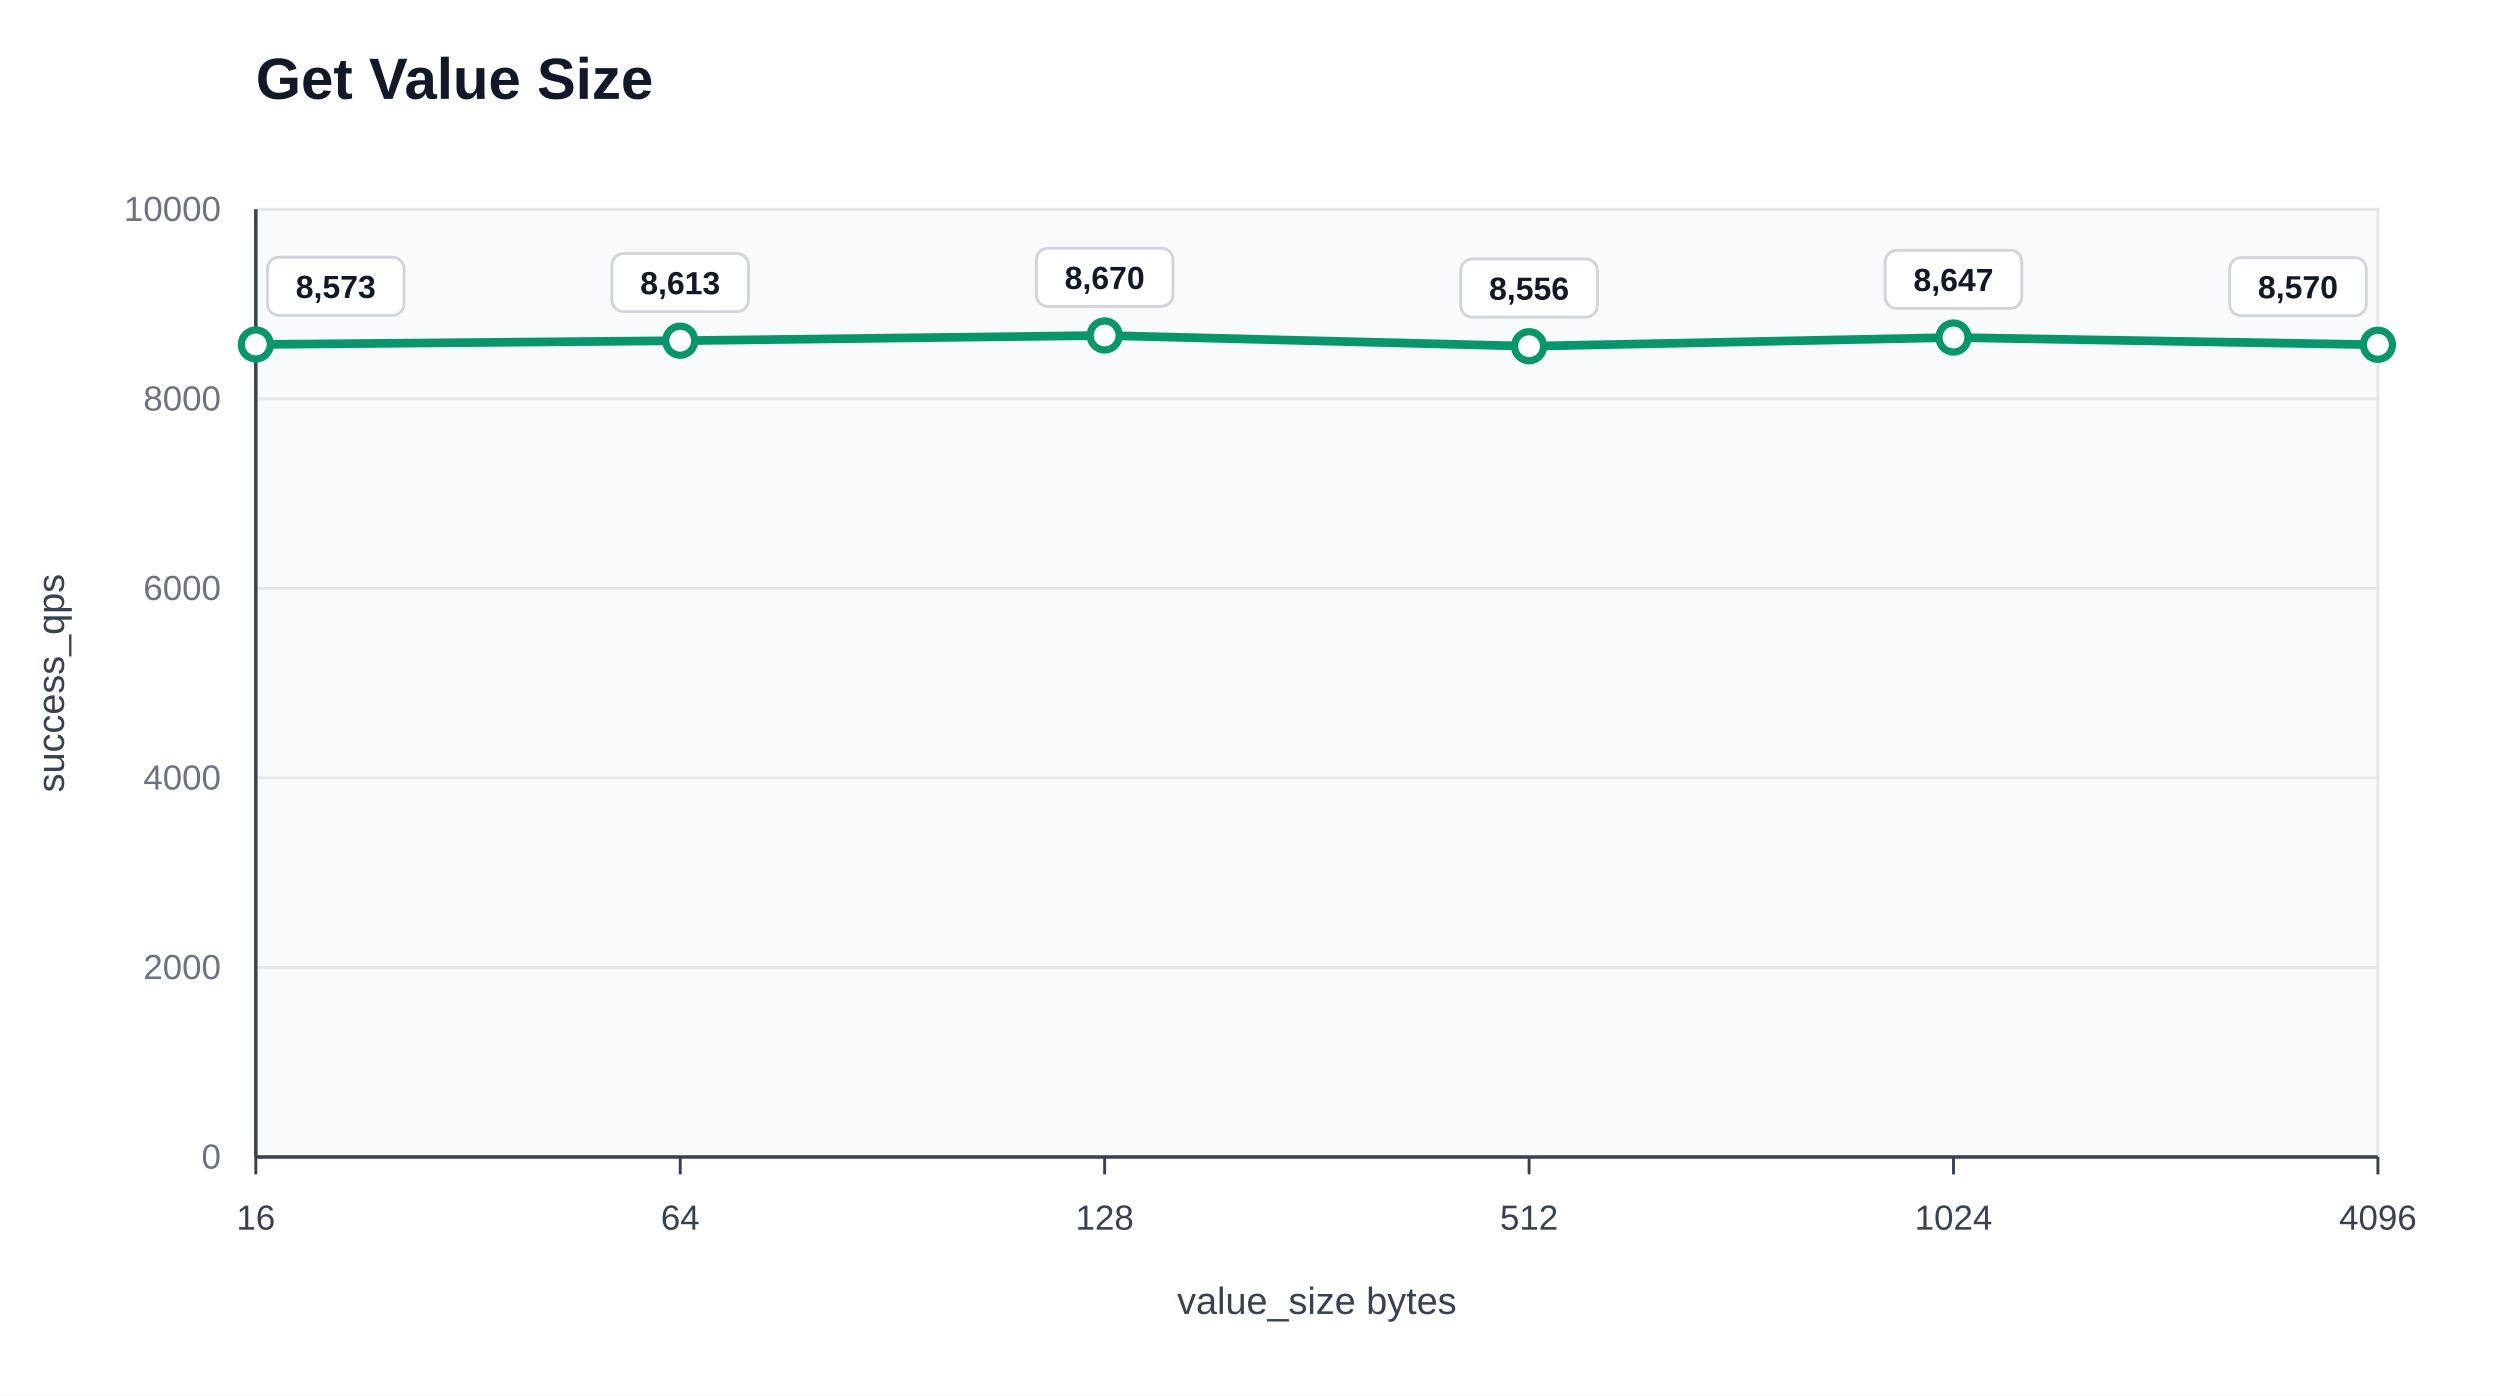
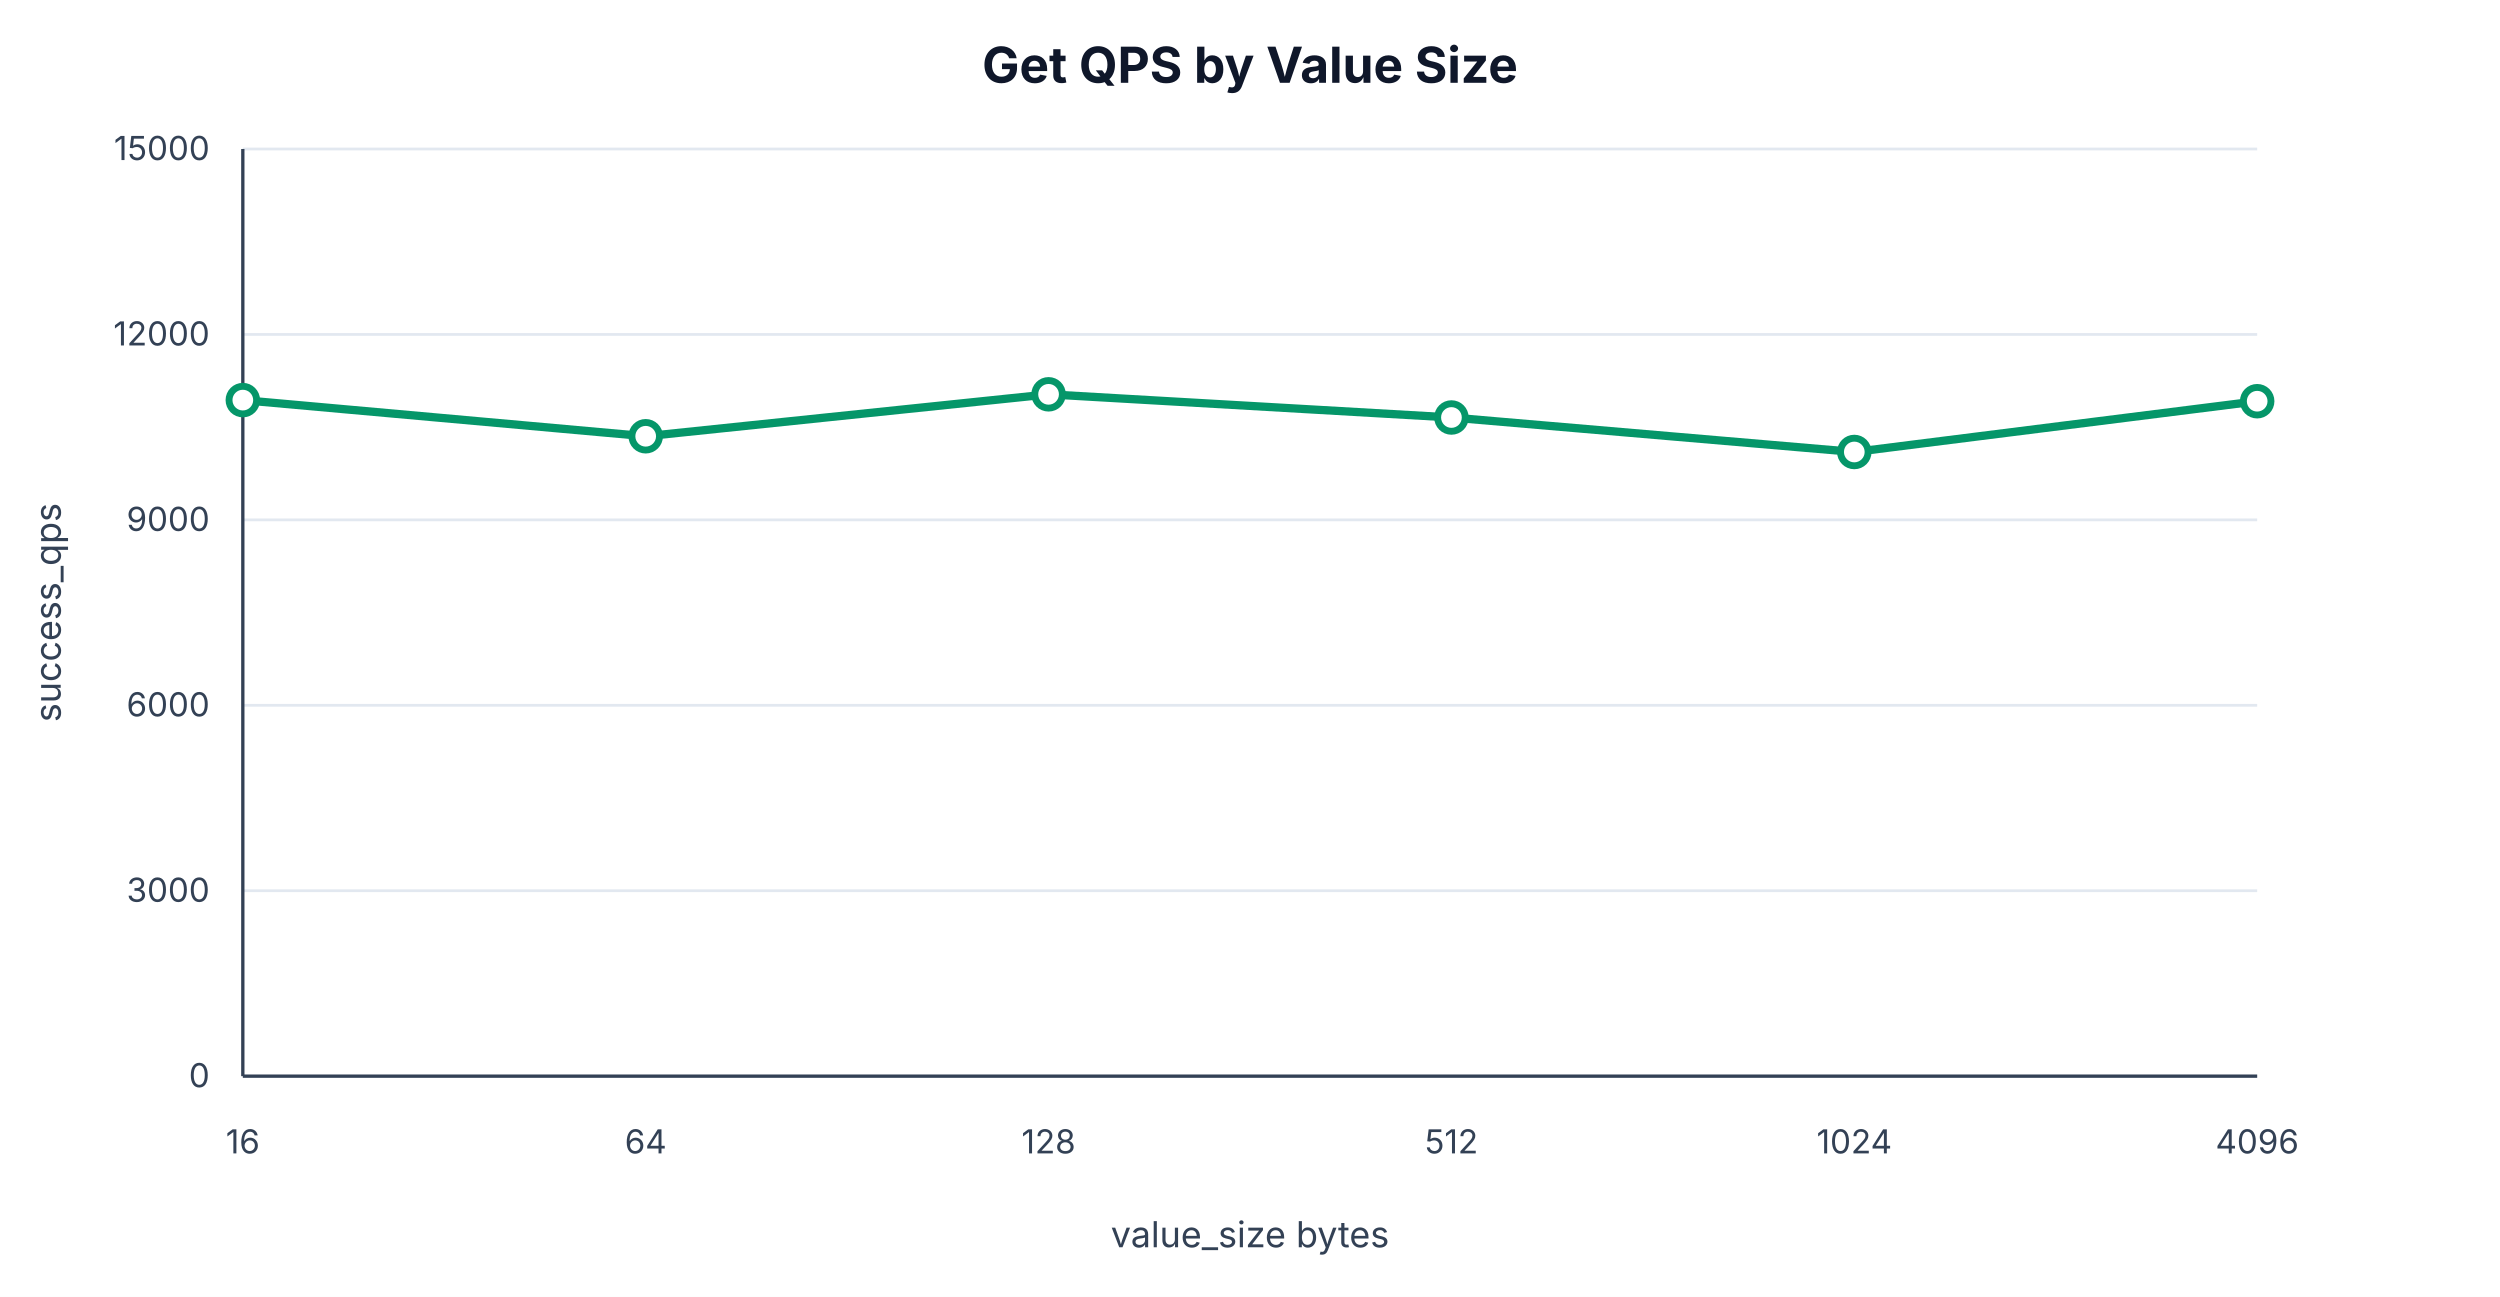
- <svg xmlns="http://www.w3.org/2000/svg" width="860" height="480" viewBox="0 0 860 480" role="img" aria-labelledby="title desc">
+ <svg xmlns="http://www.w3.org/2000/svg" width="906" height="470" viewBox="0 0 906 470" role="img" aria-labelledby="title desc">
+   <style>
+     .axis { stroke: #334155; stroke-width: 1.2; }
+     .grid { stroke: #e2e8f0; stroke-width: 1; }
+     .label { fill: #334155; font-family: -apple-system, BlinkMacSystemFont, 'Segoe UI', sans-serif; }
+     .title { fill: #0f172a; font-weight: 700; font-family: -apple-system, BlinkMacSystemFont, 'Segoe UI', sans-serif; }
+   </style>
  <rect width="100%" height="100%" fill="#ffffff" />
-   <style>text{font-family:Arial,sans-serif}.axis{stroke:#374151}.grid{stroke:#e5e7eb}.tick{fill:#6b7280}.label{fill:#374151}.qps-label{fill:#111827;font-size:11px;font-weight:600}</style>
-   <text x="88" y="34" font-size="20" font-weight="700" fill="#111827">Get Value Size</text>
-   <rect x="88" y="72" width="730" height="326" fill="#f9fafb" stroke="#e5e7eb" stroke-width="1" />
-   <line x1="88" y1="398.0" x2="818" y2="398.0" class="grid" stroke-width="1" />
-   <text x="76" y="402.0" text-anchor="end" font-size="12" class="tick">0</text>
-   <line x1="88" y1="332.8" x2="818" y2="332.8" class="grid" stroke-width="1" />
-   <text x="76" y="336.8" text-anchor="end" font-size="12" class="tick">2000</text>
-   <line x1="88" y1="267.6" x2="818" y2="267.6" class="grid" stroke-width="1" />
-   <text x="76" y="271.6" text-anchor="end" font-size="12" class="tick">4000</text>
-   <line x1="88" y1="202.4" x2="818" y2="202.4" class="grid" stroke-width="1" />
-   <text x="76" y="206.4" text-anchor="end" font-size="12" class="tick">6000</text>
-   <line x1="88" y1="137.2" x2="818" y2="137.2" class="grid" stroke-width="1" />
-   <text x="76" y="141.2" text-anchor="end" font-size="12" class="tick">8000</text>
-   <line x1="88" y1="72.0" x2="818" y2="72.0" class="grid" stroke-width="1" />
-   <text x="76" y="76.0" text-anchor="end" font-size="12" class="tick">10000</text>
-   <line x1="88" y1="72" x2="88" y2="398" class="axis" stroke-width="1.2" />
-   <line x1="88" y1="398" x2="818" y2="398" class="axis" stroke-width="1.2" />
-   <line x1="88.0" y1="398" x2="88.0" y2="404" class="axis" stroke-width="1" />
-   <text x="88.0" y="423" text-anchor="middle" font-size="12" fill="#374151">16</text>
-   <line x1="234.0" y1="398" x2="234.0" y2="404" class="axis" stroke-width="1" />
-   <text x="234.0" y="423" text-anchor="middle" font-size="12" fill="#374151">64</text>
-   <line x1="380.0" y1="398" x2="380.0" y2="404" class="axis" stroke-width="1" />
-   <text x="380.0" y="423" text-anchor="middle" font-size="12" fill="#374151">128</text>
-   <line x1="526.0" y1="398" x2="526.0" y2="404" class="axis" stroke-width="1" />
-   <text x="526.0" y="423" text-anchor="middle" font-size="12" fill="#374151">512</text>
-   <line x1="672.0" y1="398" x2="672.0" y2="404" class="axis" stroke-width="1" />
-   <text x="672.0" y="423" text-anchor="middle" font-size="12" fill="#374151">1024</text>
-   <line x1="818.0" y1="398" x2="818.0" y2="404" class="axis" stroke-width="1" />
-   <text x="818.0" y="423" text-anchor="middle" font-size="12" fill="#374151">4096</text>
-   <polyline fill="none" stroke="#059669" stroke-width="3" stroke-linecap="round" stroke-linejoin="round" points="88.0,118.5 234.0,117.2 380.0,115.4 526.0,119.1 672.0,116.1 818.0,118.6" />
-   <rect x="92.0" y="88.5" width="47.0" height="20" rx="4" fill="#ffffff" stroke="#d1d5db" stroke-width="1" />
-   <text x="115.5" y="102.5" text-anchor="middle" class="qps-label">8,573</text>
-   <rect x="210.5" y="87.2" width="47.0" height="20" rx="4" fill="#ffffff" stroke="#d1d5db" stroke-width="1" />
-   <text x="234.0" y="101.2" text-anchor="middle" class="qps-label">8,613</text>
-   <rect x="356.5" y="85.4" width="47.0" height="20" rx="4" fill="#ffffff" stroke="#d1d5db" stroke-width="1" />
-   <text x="380.0" y="99.4" text-anchor="middle" class="qps-label">8,670</text>
-   <rect x="502.5" y="89.1" width="47.0" height="20" rx="4" fill="#ffffff" stroke="#d1d5db" stroke-width="1" />
-   <text x="526.0" y="103.1" text-anchor="middle" class="qps-label">8,556</text>
-   <rect x="648.5" y="86.1" width="47.0" height="20" rx="4" fill="#ffffff" stroke="#d1d5db" stroke-width="1" />
-   <text x="672.0" y="100.1" text-anchor="middle" class="qps-label">8,647</text>
-   <rect x="767.0" y="88.6" width="47.0" height="20" rx="4" fill="#ffffff" stroke="#d1d5db" stroke-width="1" />
-   <text x="790.5" y="102.6" text-anchor="middle" class="qps-label">8,570</text>
-   <circle cx="88.0" cy="118.5" r="5" fill="#ffffff" stroke="#059669" stroke-width="2.5" />
-   <circle cx="234.0" cy="117.2" r="5" fill="#ffffff" stroke="#059669" stroke-width="2.5" />
-   <circle cx="380.0" cy="115.4" r="5" fill="#ffffff" stroke="#059669" stroke-width="2.5" />
-   <circle cx="526.0" cy="119.1" r="5" fill="#ffffff" stroke="#059669" stroke-width="2.5" />
-   <circle cx="672.0" cy="116.1" r="5" fill="#ffffff" stroke="#059669" stroke-width="2.5" />
-   <circle cx="818.0" cy="118.6" r="5" fill="#ffffff" stroke="#059669" stroke-width="2.5" />
+   <text x="453.0" y="30" text-anchor="middle" font-size="18" class="title">Get QPS by Value Size</text>
+   <line x1="88" y1="390.0" x2="818" y2="390.0" class="grid" />
+   <text x="76" y="394.0" text-anchor="end" font-size="12" class="label">0</text>
+   <line x1="88" y1="322.8" x2="818" y2="322.8" class="grid" />
+   <text x="76" y="326.8" text-anchor="end" font-size="12" class="label">3000</text>
+   <line x1="88" y1="255.6" x2="818" y2="255.6" class="grid" />
+   <text x="76" y="259.6" text-anchor="end" font-size="12" class="label">6000</text>
+   <line x1="88" y1="188.4" x2="818" y2="188.4" class="grid" />
+   <text x="76" y="192.4" text-anchor="end" font-size="12" class="label">9000</text>
+   <line x1="88" y1="121.2" x2="818" y2="121.2" class="grid" />
+   <text x="76" y="125.2" text-anchor="end" font-size="12" class="label">12000</text>
+   <line x1="88" y1="54.0" x2="818" y2="54.0" class="grid" />
+   <text x="76" y="58.0" text-anchor="end" font-size="12" class="label">15000</text>
+   <line x1="88" y1="390" x2="818" y2="390" class="axis" />
+   <line x1="88" y1="54" x2="88" y2="390" class="axis" />
+   <polyline points="88.0,145.0 234.0,158.1 380.0,142.9 526.0,151.3 672.0,163.8 818.0,145.4" fill="none" stroke="#059669" stroke-width="3" stroke-linejoin="round" stroke-linecap="round" />
+   <circle cx="88.0" cy="145.0" r="5" fill="#ffffff" stroke="#059669" stroke-width="2.5" />
+   <text x="88.0" y="418" text-anchor="middle" font-size="12" class="label">16</text>
+   <circle cx="234.0" cy="158.1" r="5" fill="#ffffff" stroke="#059669" stroke-width="2.5" />
+   <text x="234.0" y="418" text-anchor="middle" font-size="12" class="label">64</text>
+   <circle cx="380.0" cy="142.9" r="5" fill="#ffffff" stroke="#059669" stroke-width="2.5" />
+   <text x="380.0" y="418" text-anchor="middle" font-size="12" class="label">128</text>
+   <circle cx="526.0" cy="151.3" r="5" fill="#ffffff" stroke="#059669" stroke-width="2.5" />
+   <text x="526.0" y="418" text-anchor="middle" font-size="12" class="label">512</text>
+   <circle cx="672.0" cy="163.8" r="5" fill="#ffffff" stroke="#059669" stroke-width="2.5" />
+   <text x="672.0" y="418" text-anchor="middle" font-size="12" class="label">1024</text>
+   <circle cx="818.0" cy="145.4" r="5" fill="#ffffff" stroke="#059669" stroke-width="2.5" />
+   <text x="818.0" y="418" text-anchor="middle" font-size="12" class="label">4096</text>
  <text x="453.0" y="452" text-anchor="middle" font-size="13" class="label">value_size bytes</text>
-   <text x="22" y="235.0" text-anchor="middle" font-size="13" class="label" transform="rotate(-90 22 235.0)">success_qps</text>
+   <text x="22" y="222.0" text-anchor="middle" font-size="13" class="label" transform="rotate(-90 22 222.0)">success_qps</text>
</svg>
